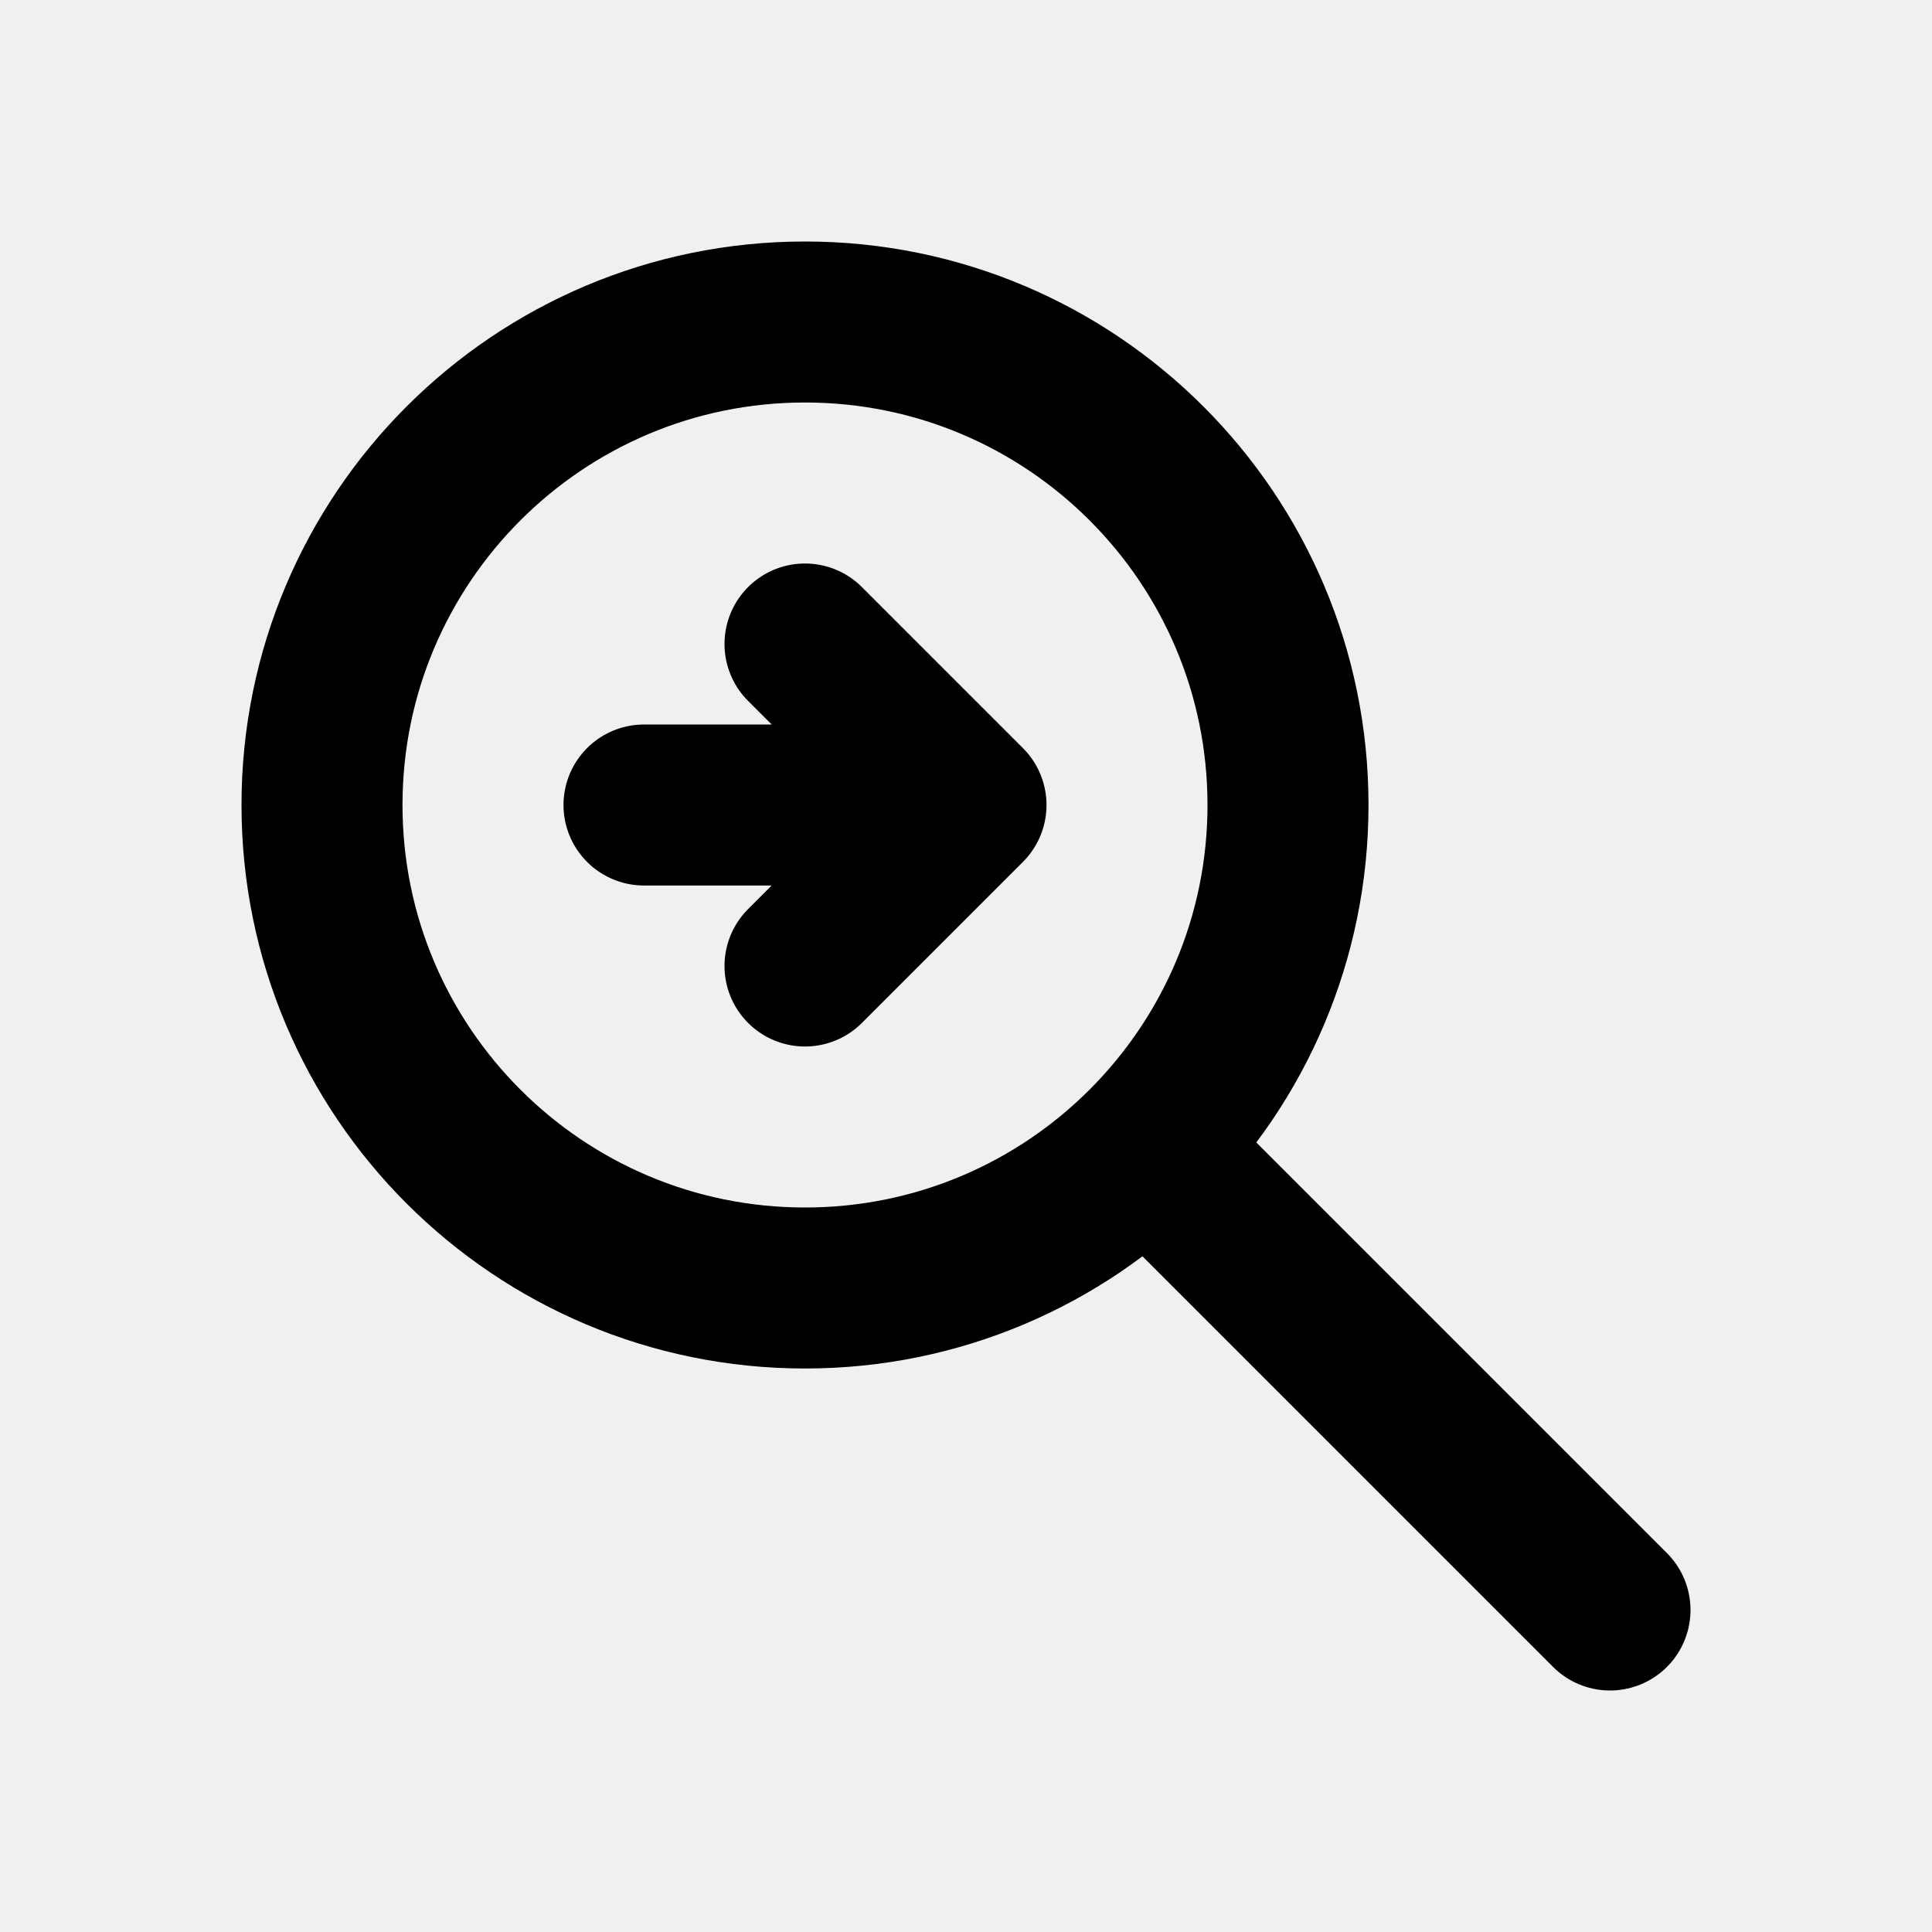
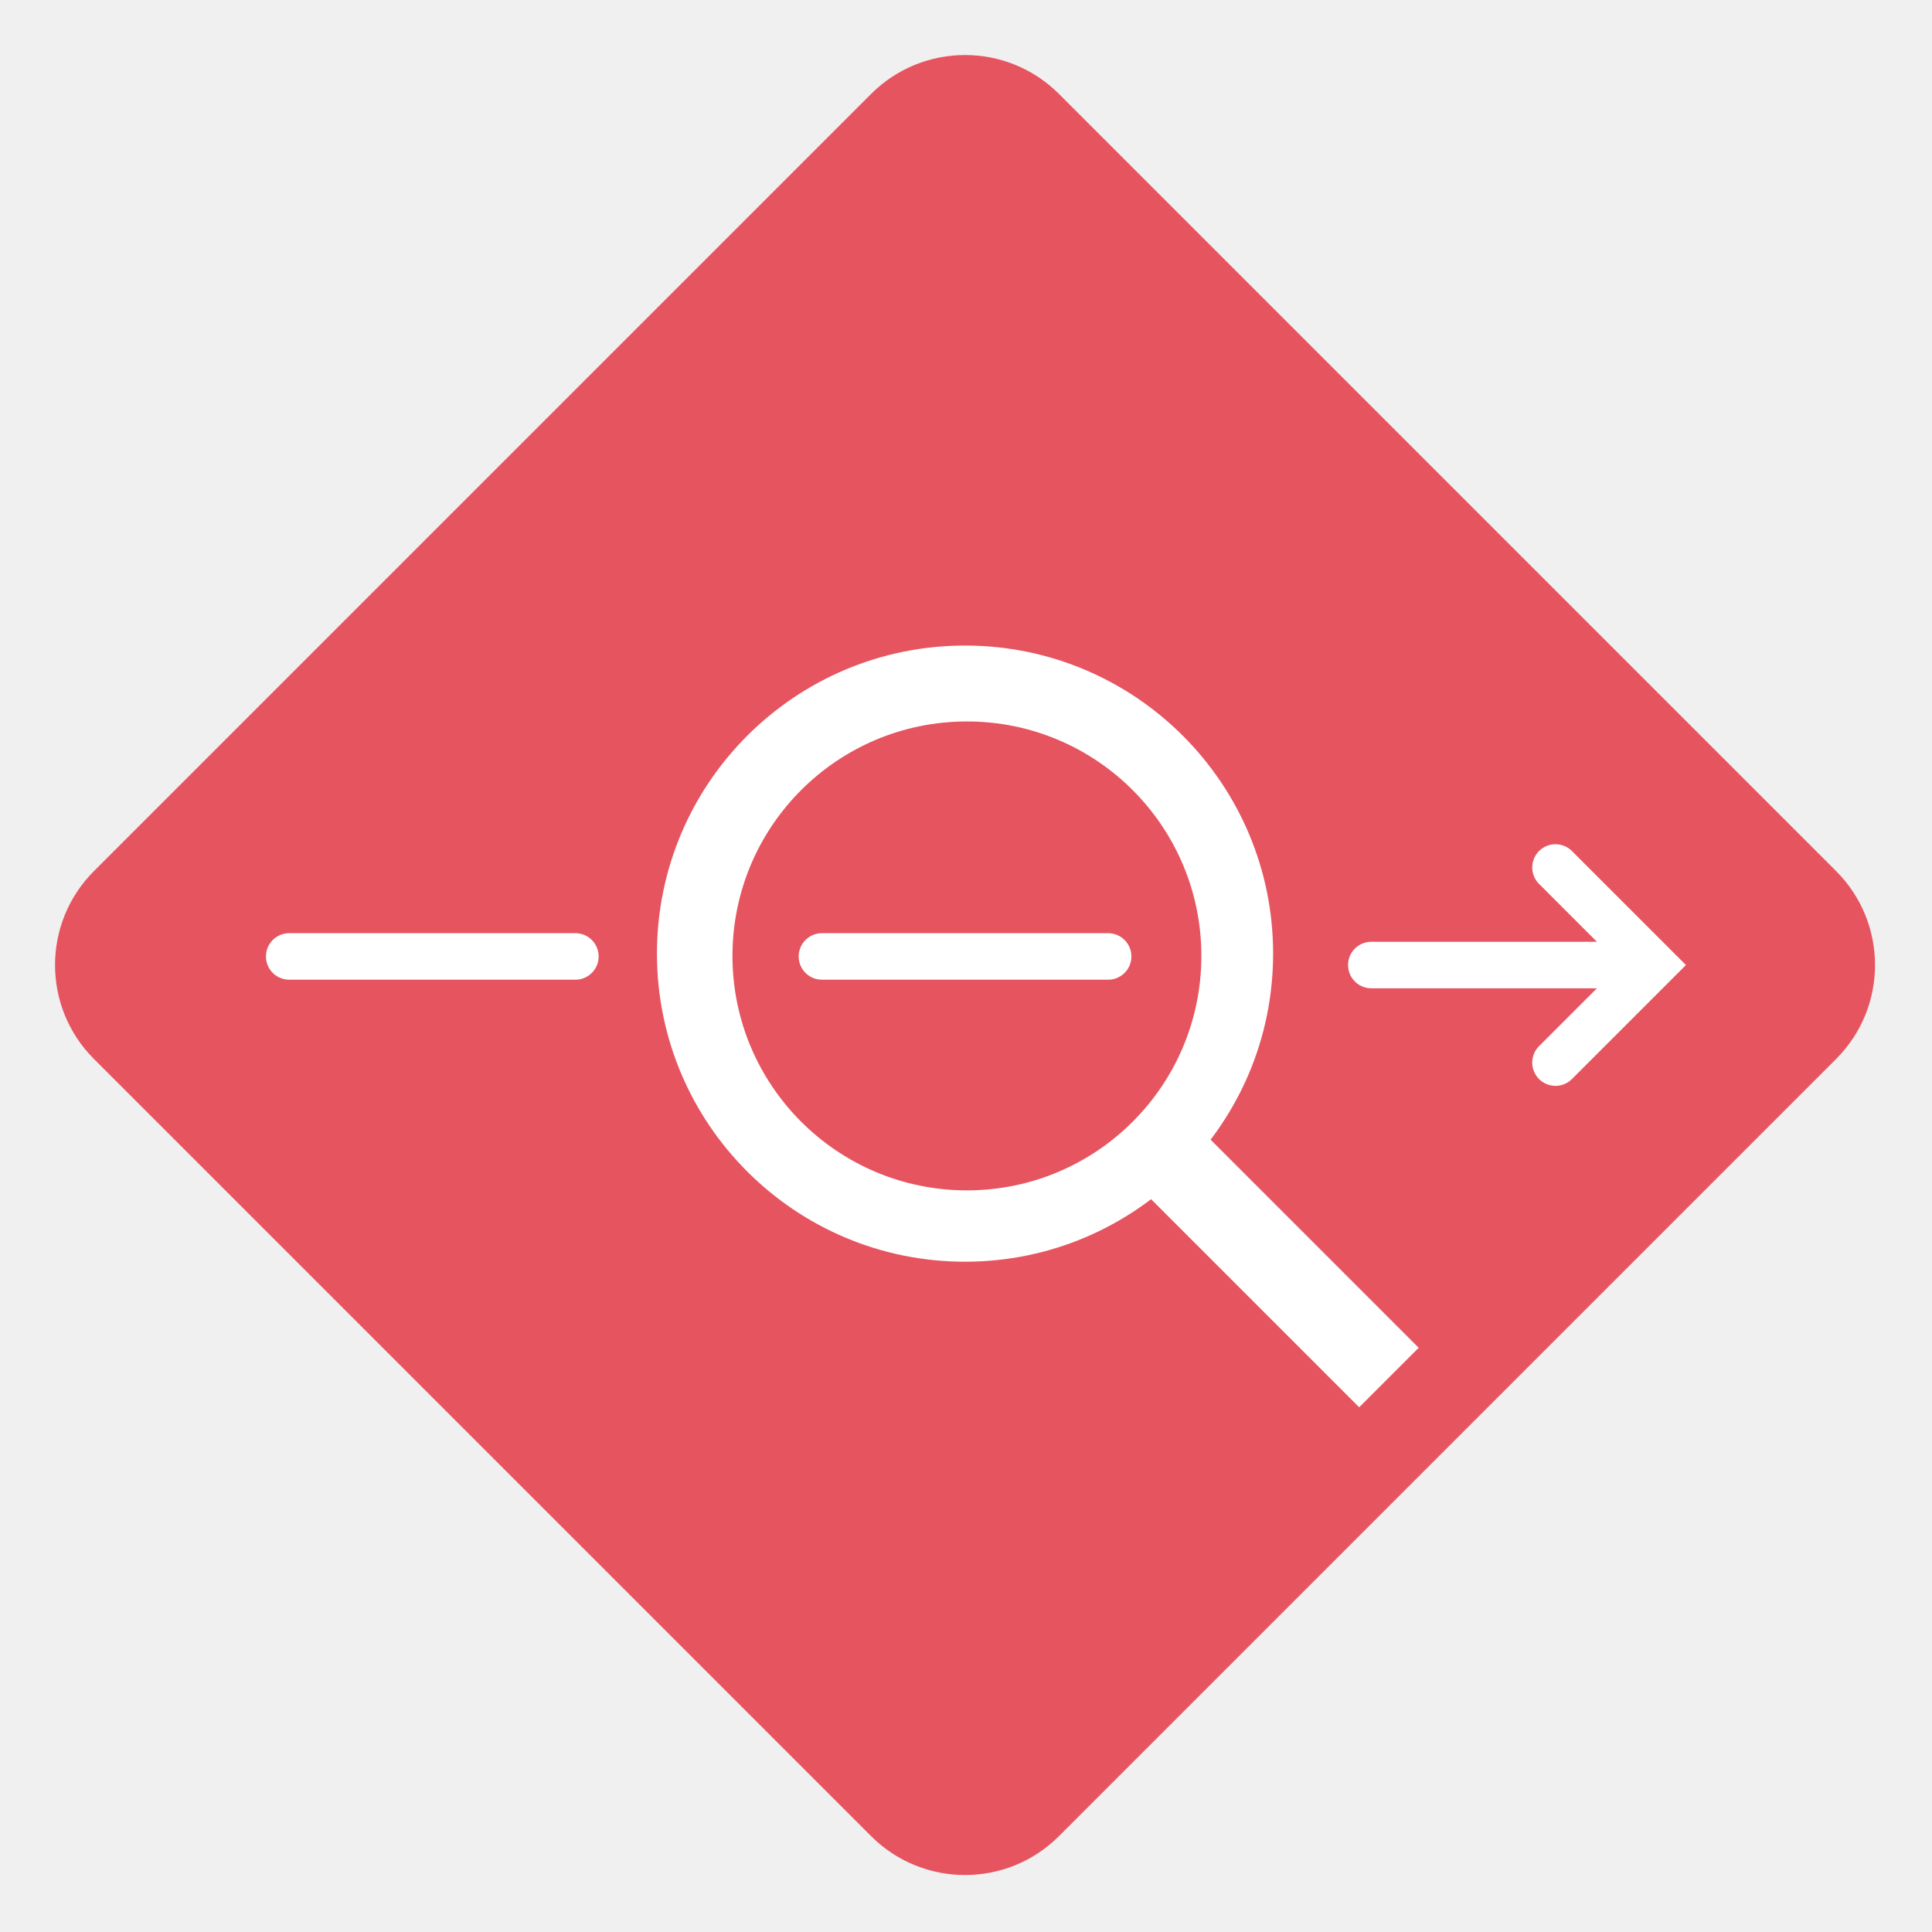
- <svg xmlns="http://www.w3.org/2000/svg" viewBox="0 0 24 24" fill="none" stroke="currentColor" stroke-width="2" stroke-linecap="round" stroke-linejoin="round">
-   <circle cx="10" cy="10" r="6" />
-   <path d="m20 20-5.6-5.6" />
-   <path d="M8 10h4m-2-2 2 2-2 2" />
+ <svg xmlns="http://www.w3.org/2000/svg" width="847" height="847" viewBox="0 0 847 847" fill="none">
+   <rect y="423.077" width="598.321" height="598.321" rx="58.255" transform="rotate(-45 0 423.077)" fill="#E65460" />
+   <path d="M423.077 283.014C497.67 283.014 558.141 343.484 558.141 418.077C558.141 492.67 497.67 553.141 423.077 553.141C348.484 553.141 288.014 492.671 288.014 418.077C288.014 343.484 348.484 283.014 423.077 283.014ZM423.902 316.288C367.135 316.288 321.115 362.308 321.115 419.075C321.115 475.843 367.135 521.862 423.902 521.862C480.67 521.862 526.689 475.843 526.689 419.075C526.689 362.308 480.67 316.288 423.902 316.288Z" fill="white" />
+   <rect x="494.323" y="515.407" width="36.887" height="143.615" transform="rotate(-45 494.323 515.407)" fill="white" />
+   <path d="M360.343 419.309H485.812" stroke="white" stroke-width="20.389" stroke-linecap="round" />
+   <path d="M126.785 419.309H252.254" stroke="white" stroke-width="20.389" stroke-linecap="round" />
+   <path d="M601.191 423.077L712.336 423.077" stroke="white" stroke-width="20.389" stroke-linecap="round" />
+   <path d="M681.935 380.305L724.707 423.077L681.935 465.85" stroke="white" stroke-width="20.389" stroke-linecap="round" />
</svg>
